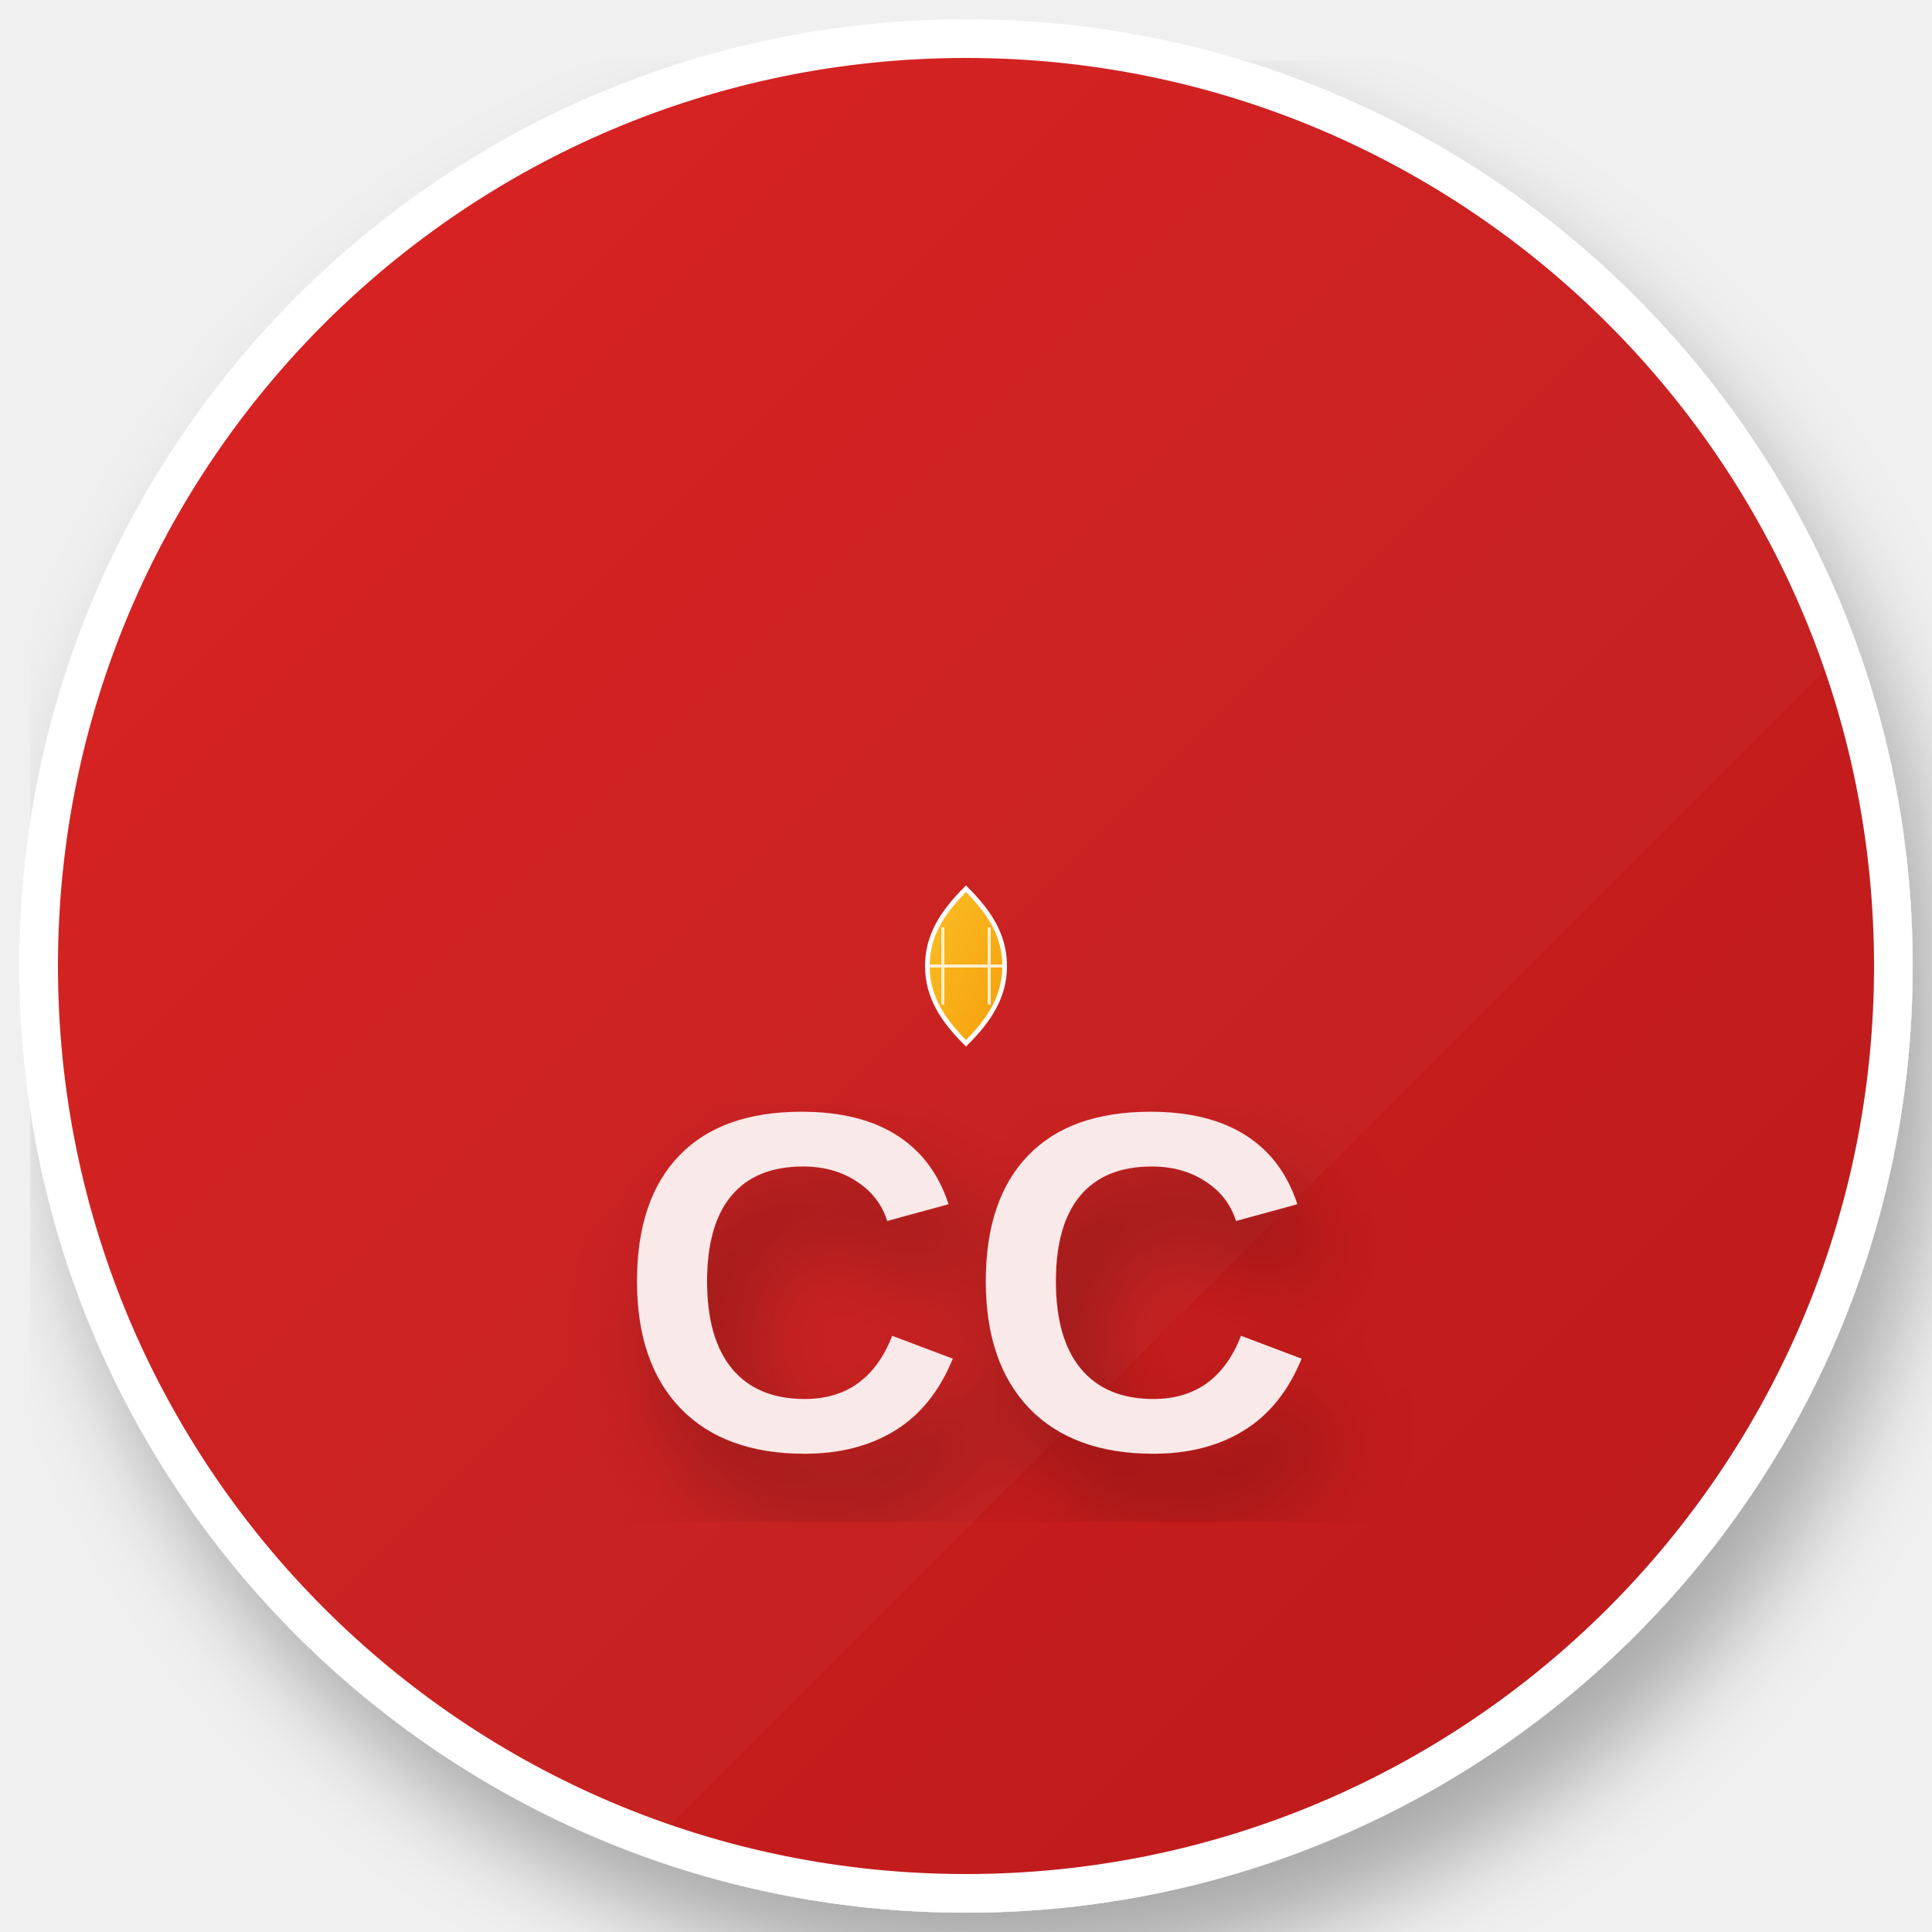
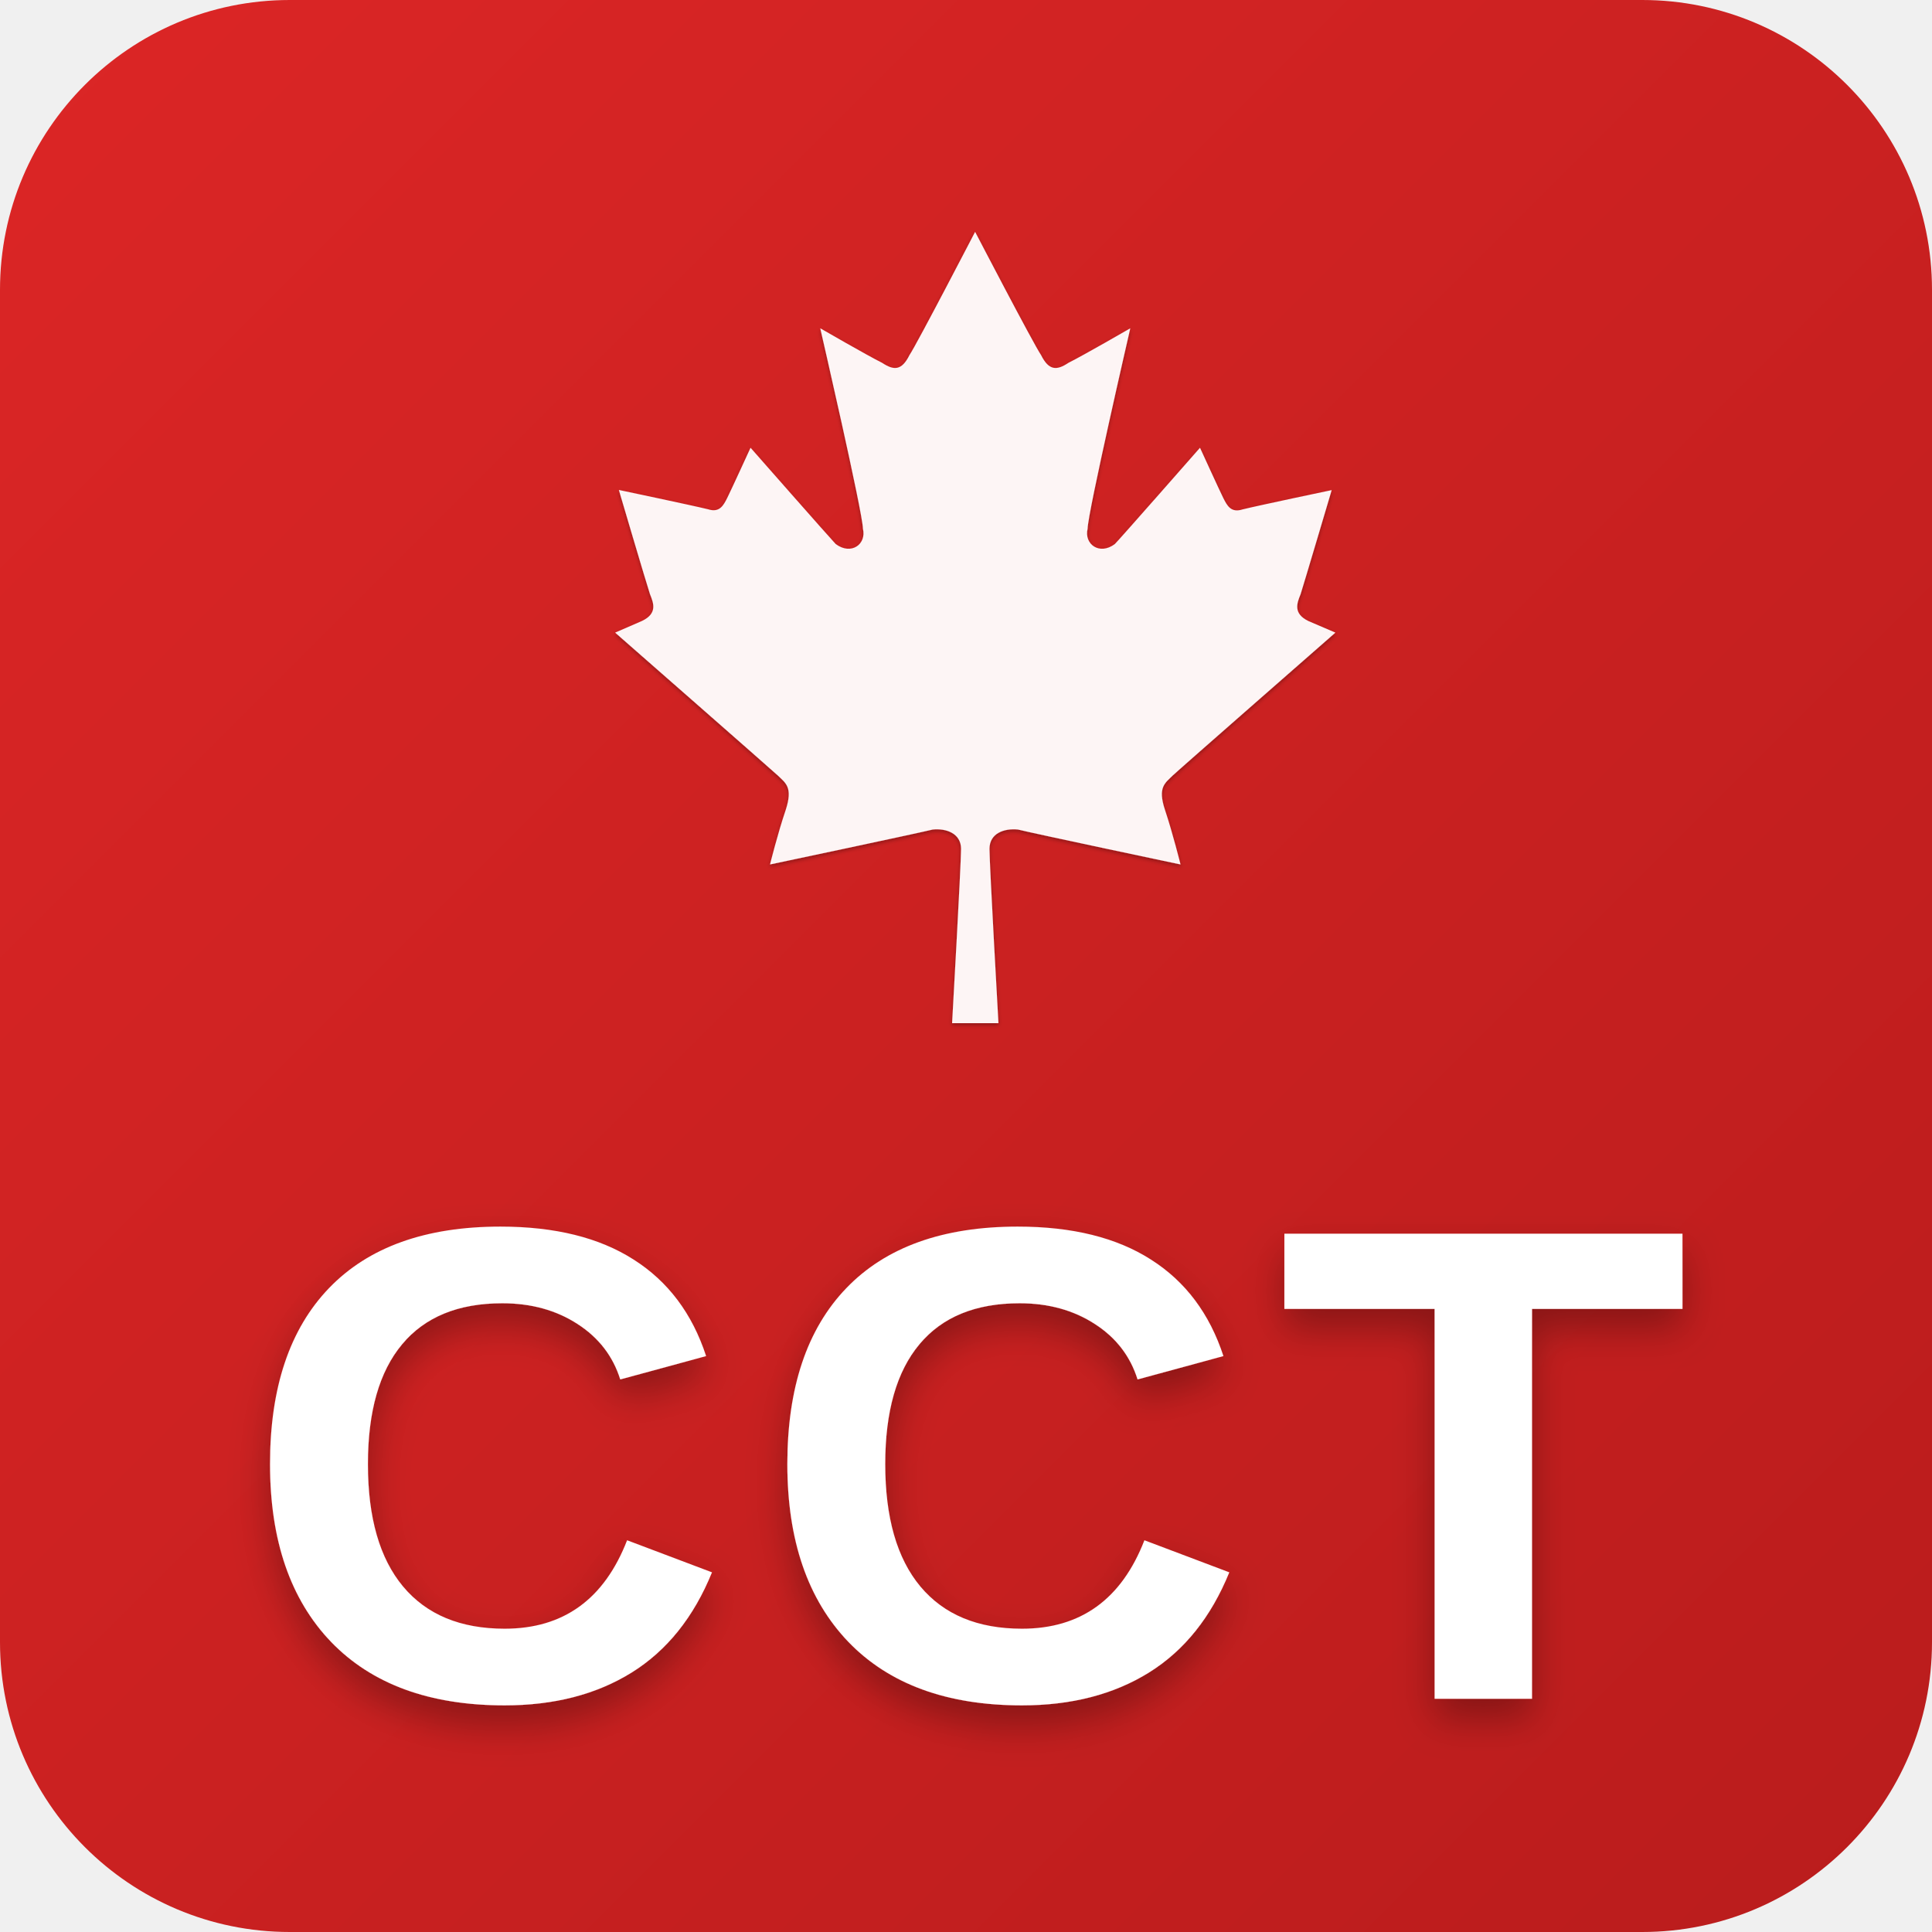
<svg xmlns="http://www.w3.org/2000/svg" width="128" height="128" viewBox="0 0 128 128">
  <defs>
-     <linearGradient id="bgGradient" x1="0%" y1="0%" x2="100%" y2="100%">
+     <linearGradient id="bgGradient-128" x1="0%" y1="0%" x2="100%" y2="100%">
      <stop offset="0%" style="stop-color:#dc2626;stop-opacity:1" />
      <stop offset="100%" style="stop-color:#b91c1c;stop-opacity:1" />
    </linearGradient>
-     <linearGradient id="leafGradient" x1="0%" y1="0%" x2="100%" y2="100%">
-       <stop offset="0%" style="stop-color:#fbbf24;stop-opacity:1" />
-       <stop offset="100%" style="stop-color:#f59e0b;stop-opacity:1" />
-     </linearGradient>
-     <filter id="shadow" x="-20%" y="-20%" width="140%" height="140%">
-       <feDropShadow dx="2" dy="4" stdDeviation="3" flood-color="#000000" flood-opacity="0.3" />
+     <filter id="shadow-128" x="-50%" y="-50%" width="200%" height="200%">
+       <feGaussianBlur in="SourceAlpha" stdDeviation="1.28" />
+       <feOffset dx="0" dy="1.28" result="offsetblur" />
+       <feComponentTransfer>
+         <feFuncA type="linear" slope="0.3" />
+       </feComponentTransfer>
+       <feMerge>
+         <feMergeNode />
+         <feMergeNode in="SourceGraphic" />
+       </feMerge>
    </filter>
  </defs>
-   <circle cx="64" cy="64" r="61.44" fill="url(#bgGradient)" stroke="#ffffff" stroke-width="2.56" filter="url(#shadow)" />
-   <g transform="translate(64, 64) scale(0.1024)">
-     <path d="M0,-50 C-15,-35 -25,-20 -25,0 C-25,20 -15,35 0,50 C15,35 25,20 25,0 C25,-20 15,-35 0,-50 Z" fill="url(#leafGradient)" stroke="#ffffff" stroke-width="3" />
-     <path d="M-15,-25 L-15,25 M15,-25 L15,25 M-25,0 L25,0" stroke="#ffffff" stroke-width="2" opacity="0.8" />
+   <rect width="128" height="128" rx="19.2" fill="url(#bgGradient-128)" />
+   <g transform="translate(38.4, 15.36) scale(0.1024)" opacity="0.95" filter="url(#shadow-128)">
+     <path fill="#ffffff" d="M383.8 351.7c2.5-2.5 105.2-92.4 105.2-92.4l-17.5-7.5c-10-4.9-7.4-11.5-5-17.4 2.4-7.6 20.1-67.3 20.1-67.3s-47.7 10-57.7 12.5c-7.5 2.4-10-2.5-12.5-7.5s-15-32.4-15-32.4-52.6 59.9-55.1 62.3c-10 7.5-20.1 0-17.6-10 0-10 27.6-129.6 27.6-129.6s-30.1 17.4-40.1 22.4c-7.5 5-12.6 5-17.6-5C293.5 72.3 255.9 0 255.9 0s-37.5 72.3-42.5 79.8c-5 10-10 10-17.6 5-10-5-40.1-22.4-40.1-22.4S183.3 182 183.3 192c2.5 10-7.5 17.5-17.6 10-2.5-2.5-55.1-62.3-55.1-62.3S98.1 167 95.6 172s-5 9.9-12.5 7.5C73 177 25.4 167 25.4 167s17.6 59.7 20.1 67.3c2.4 6 5 12.5-5 17.4L23 259.3s102.6 89.9 105.2 92.4c5.1 5 10 7.5 5.1 22.5-5.1 15-10.1 35.1-10.1 35.1s95.2-20.1 105.3-22.6c8.7-.9 18.3 2.5 18.3 12.5S241 512 241 512h30s-5.8-102.7-5.8-112.8 9.5-13.4 18.4-12.5c10 2.5 105.2 22.6 105.2 22.6s-5-20.1-10-35.1 0-17.5 5-22.5z" />
  </g>
-   <text x="50%" y="75%" text-anchor="middle" fill="white" font-family="Arial, sans-serif" font-size="32" font-weight="bold" opacity="0.9" filter="url(#shadow)">
-     CC
-   </text>
+   <text x="50%" y="99.84" text-anchor="middle" dominant-baseline="middle" fill="#ffffff" font-family="Arial, Helvetica, sans-serif" font-size="44.8" font-weight="900" letter-spacing="1.92" filter="url(#shadow-128)">CCT</text>
</svg>
